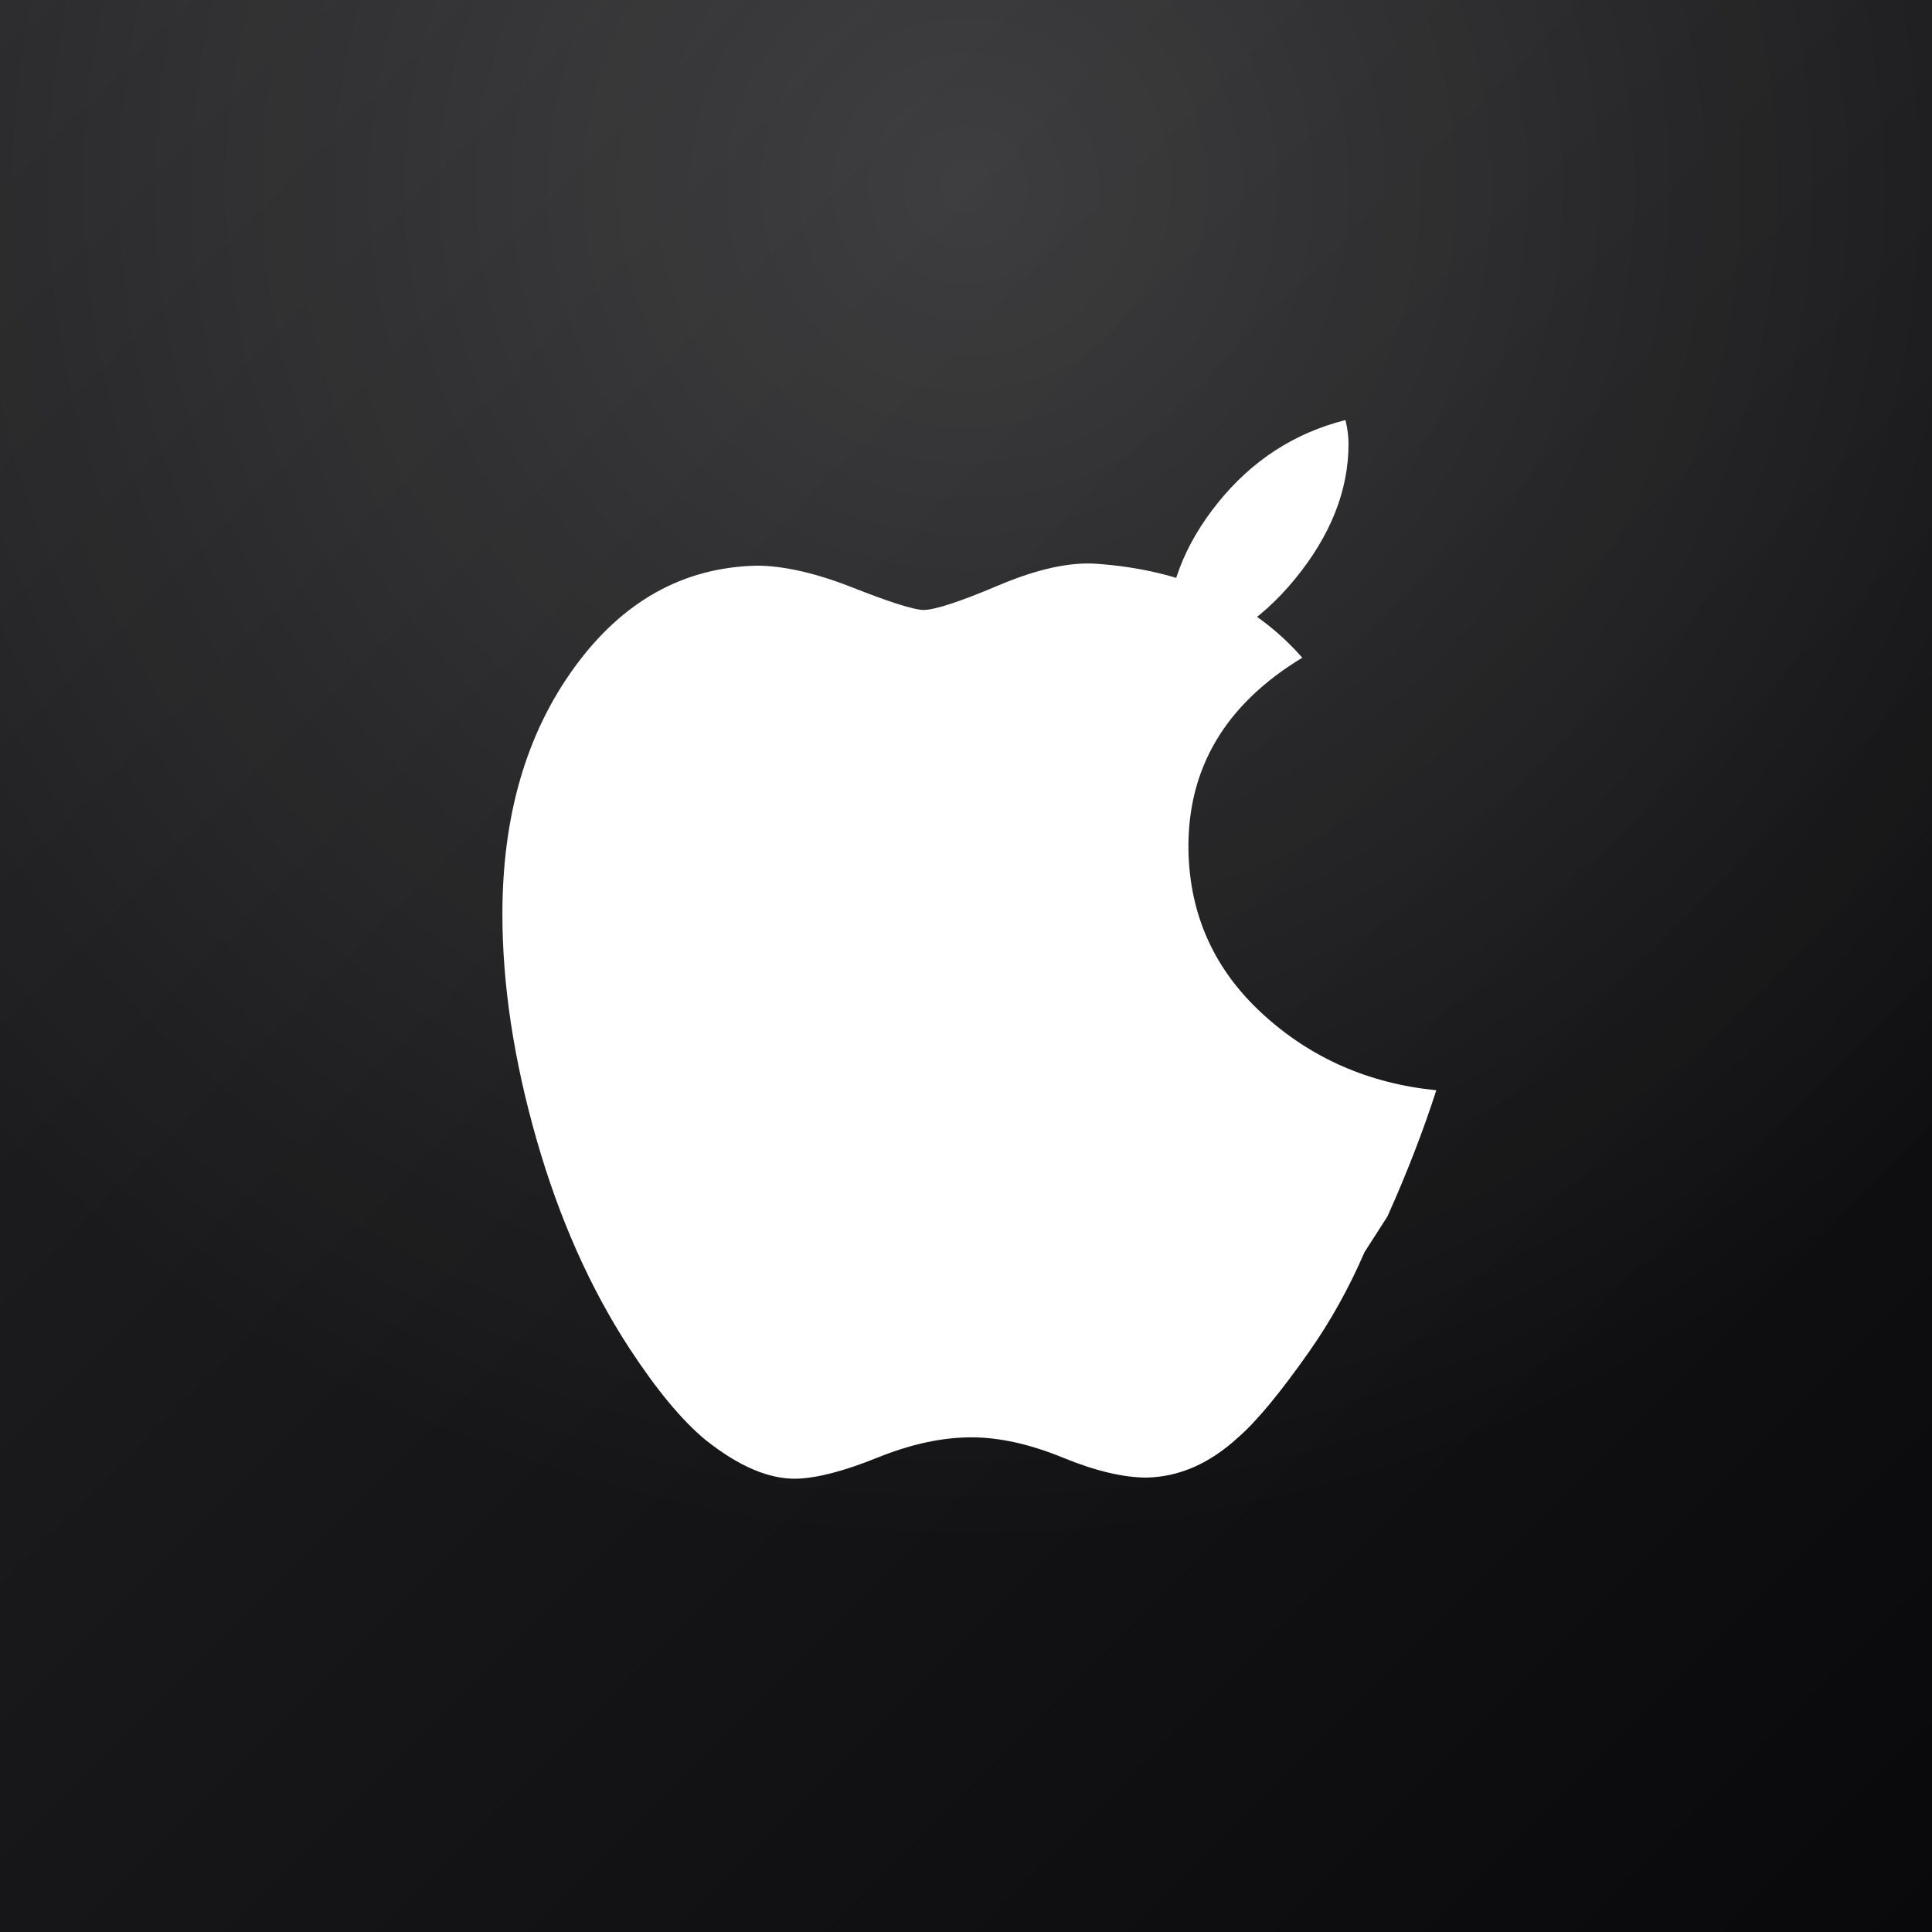
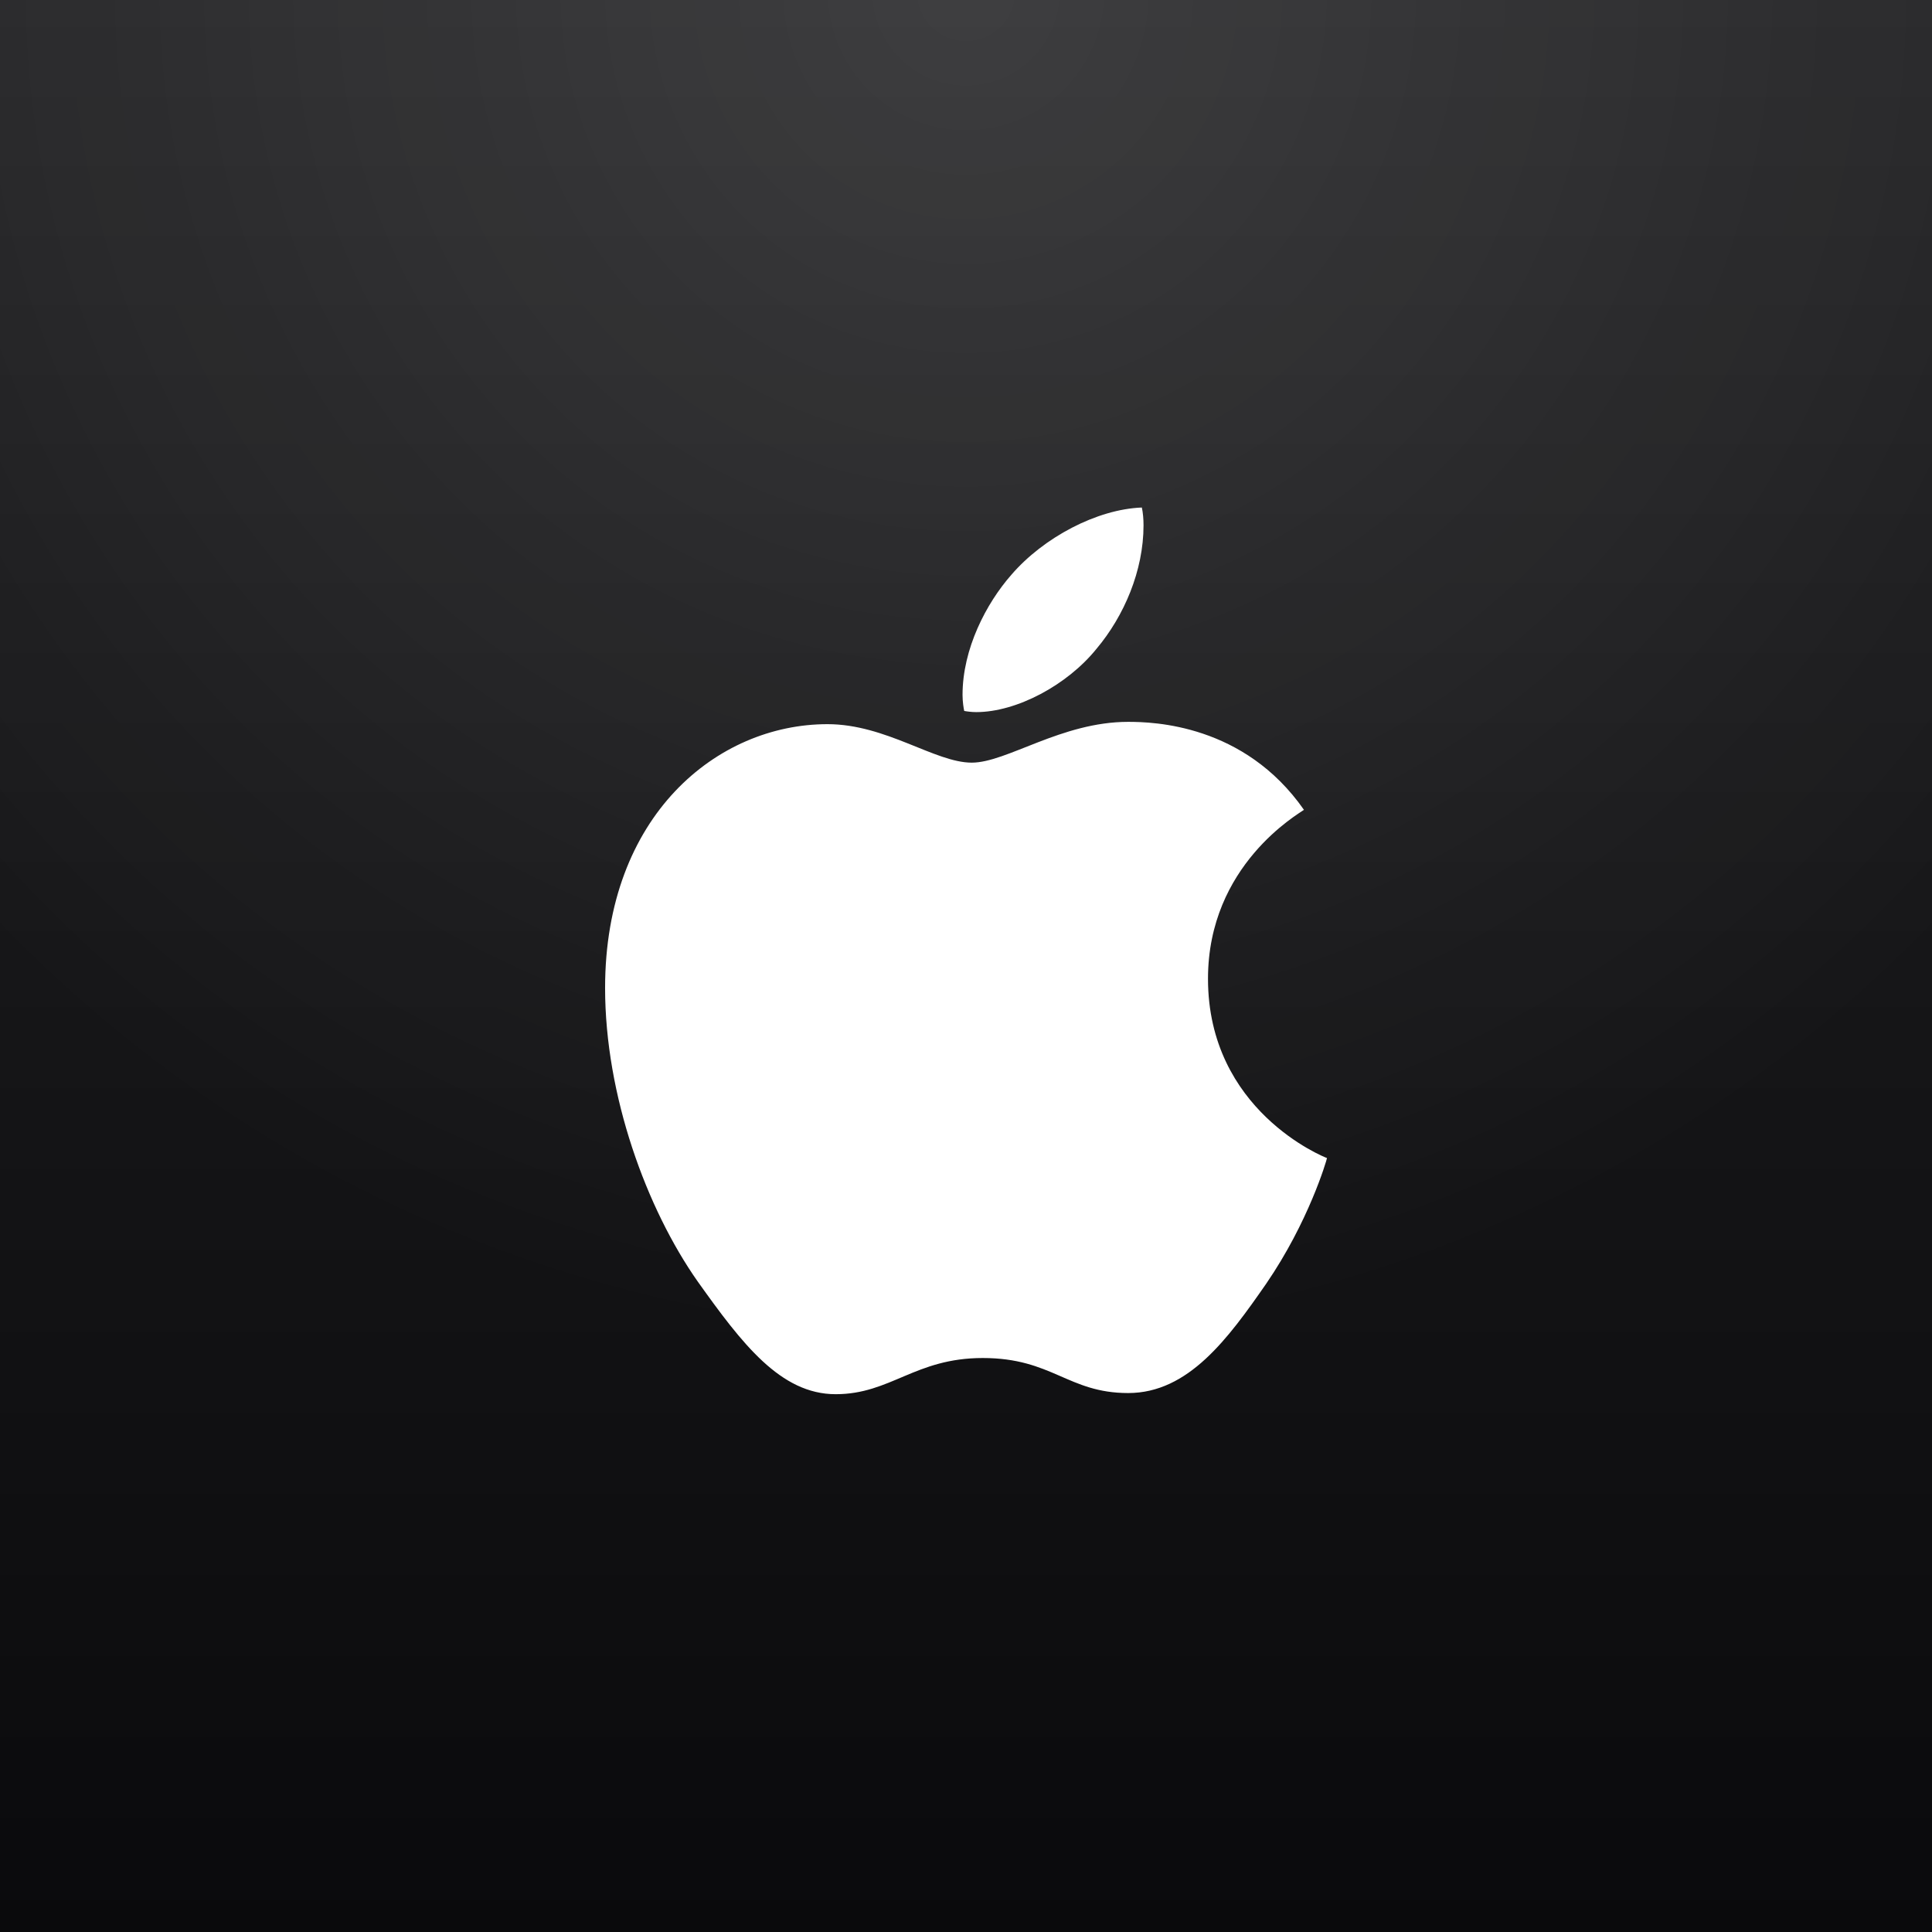
<svg xmlns="http://www.w3.org/2000/svg" viewBox="0 0 512 512" width="512" height="512">
  <defs>
-     <linearGradient id="blackGrad" x1="0%" y1="0%" x2="100%" y2="100%">
+     <linearGradient id="blackBg" x1="0%" y1="0%" x2="0%" y2="100%">
      <stop offset="0%" stop-color="#242426" />
      <stop offset="50%" stop-color="#161618" />
-       <stop offset="100%" stop-color="#09090b" />
+       <stop offset="100%" stop-color="#0a0a0c" />
    </linearGradient>
-     <radialGradient id="darkTopGlow" cx="50%" cy="10%" r="70%">
-       <stop offset="0%" stop-color="#ffffff" stop-opacity="0.15" />
+     <radialGradient id="darkGlow" cx="50%" cy="0%" r="70%">
+       <stop offset="0%" stop-color="#ffffff" stop-opacity="0.12" />
      <stop offset="100%" stop-color="#ffffff" stop-opacity="0" />
    </radialGradient>
  </defs>
-   <rect width="512" height="512" fill="url(#blackGrad)" />
-   <rect width="512" height="512" fill="url(#darkTopGlow)" />
-   <g transform="translate(109, 113) scale(1.68)">
-     <path d="M150.37 130.25c-2.45 5.66-5.35 10.87-8.71 15.66-4.58 6.53-8.33 11.05-11.22 13.56-4.48 4.12-9.28 6.23-14.42 6.35-3.69 0-8.14-1.05-13.32-3.18-5.19-2.12-9.97-3.17-14.34-3.17-4.58 0-9.49 1.05-14.75 3.17-5.26 2.13-9.5 3.24-12.74 3.35-4.35.13-9.16-1.9-14.42-6.08-3.7-3.04-7.7-7.85-12.01-14.43-6.24-9.56-11.14-20.59-14.71-33.09-3.57-12.5-5.36-24.32-5.36-35.46 0-15.54 3.79-28.52 11.37-38.93 7.58-10.42 17.15-15.76 28.71-16.03 4.25 0 9.28 1.14 15.09 3.42 5.8 2.29 9.53 3.48 11.19 3.57 1.83 0 5.79-1.29 11.87-3.87 6.09-2.58 11.25-3.72 15.49-3.42 13.82.98 24.64 5.92 32.46 14.82-12.18 7.37-18.17 17.51-17.96 30.43.21 10.22 4.11 18.81 11.71 25.77 7.6 6.96 16.73 10.97 27.39 12.03-2.11 6.53-4.68 13.17-7.72 19.92zM119.22 33.08c0-7.39 2.68-14.41 8.04-21.06 5.36-6.65 12.06-10.99 20.1-13.02.32 1.33.48 2.58.48 3.75 0 7.32-2.8 14.41-8.4 21.27-5.6 6.86-12.35 11.13-20.22 12.82-.21-1.25-.32-2.5-.32-3.76z" fill="#ffffff" />
+   <rect width="512" height="512" fill="url(#blackBg)" />
+   <rect width="512" height="512" fill="url(#darkGlow)" />
+   <g transform="translate(160.355, 134.5) scale(0.235)">
+     <path d="M788.1 340.9c-5.8 4.5-108.2 62.2-108.2 190.5 0 148.4 130.3 200.9 134.2 202.2-.6 3.2-20.7 71.9-68.7 141.9-42.8 61.6-87.5 123.1-155.5 123.1s-85.5-39.5-164-39.5c-76.5 0-103.7 40.8-165.9 40.8s-105.6-57-155.5-127C46.7 790.7 0 663 0 541.8c0-194.4 126.4-297.5 250.8-297.5 66.1 0 121.2 43.4 162.7 43.4 39.5 0 101.1-46 176.3-46 28.5 0 130.9 2.6 198.3 99.2zm-234-181.5c31.1-36.9 53.1-88.1 53.1-139.3 0-7.1-.6-14.3-1.9-20.1-50.6 1.9-110.8 33.7-147.1 75.8-28.5 32.4-55.1 83.6-55.1 135.5 0 7.8 1.3 15.6 1.9 18.1 3.2.6 8.4 1.3 13.6 1.3 45.4 0 102.5-30.4 135.5-71.3z" fill="#ffffff" />
  </g>
</svg>
